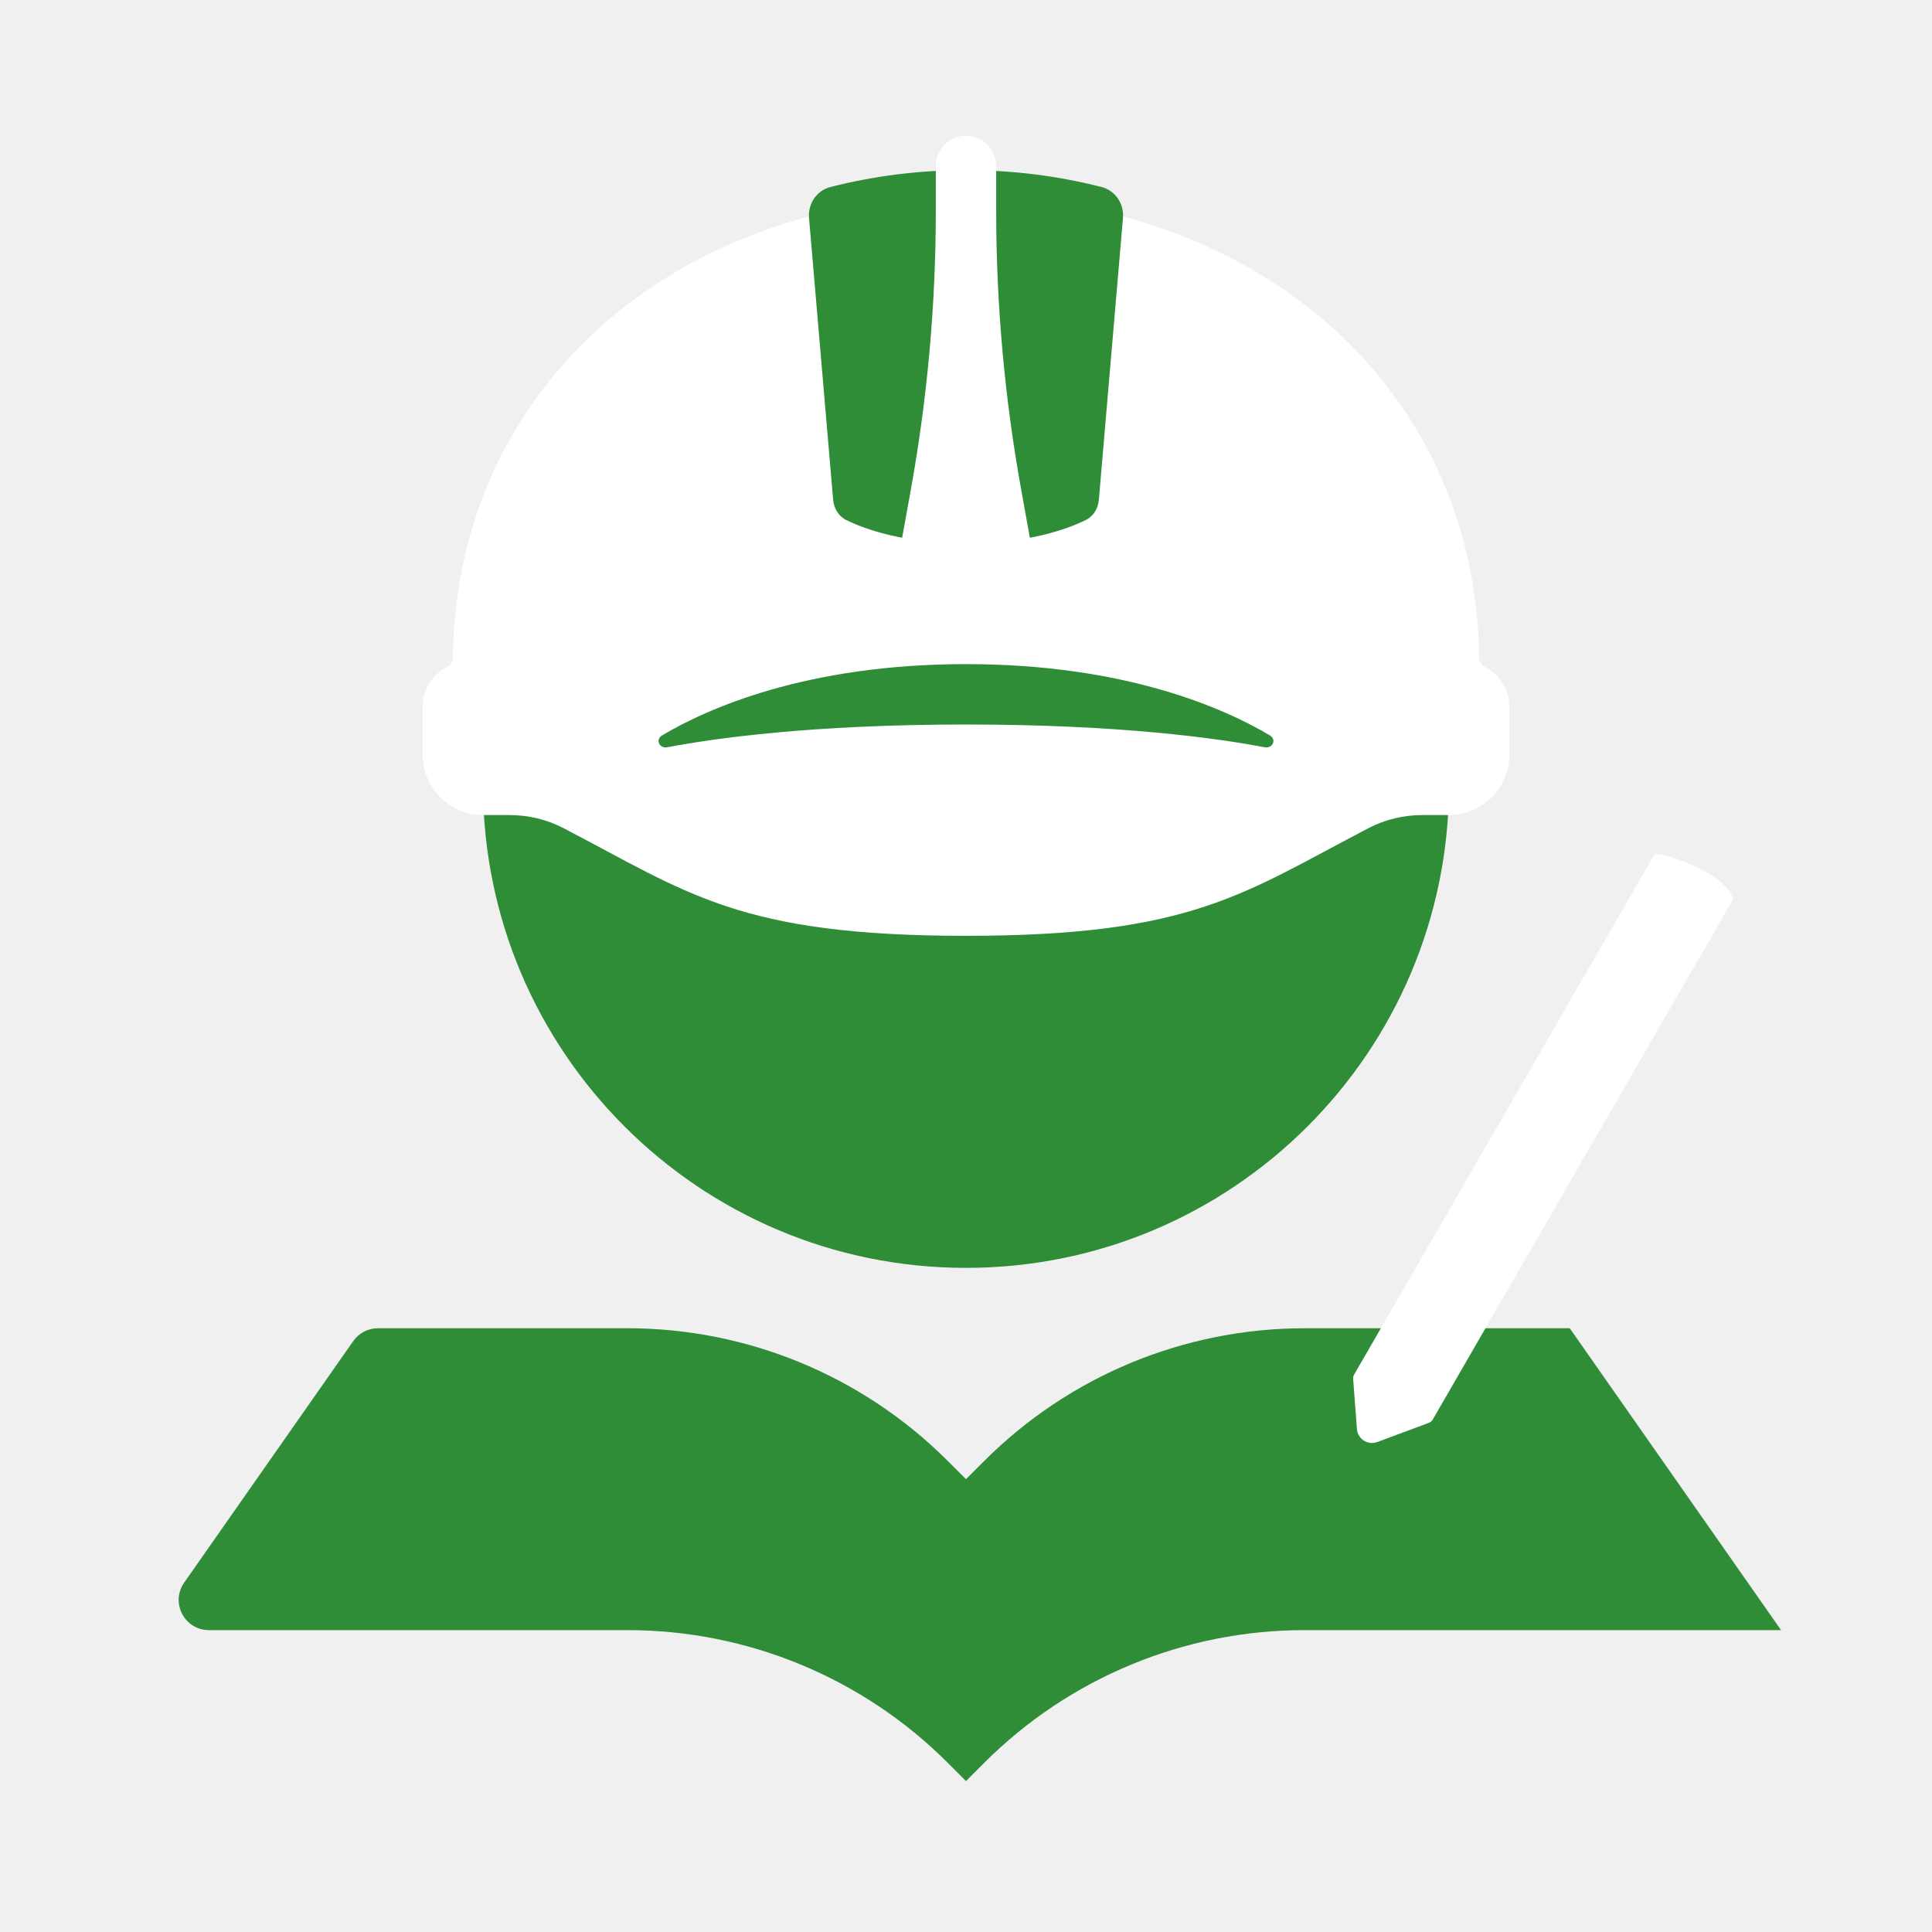
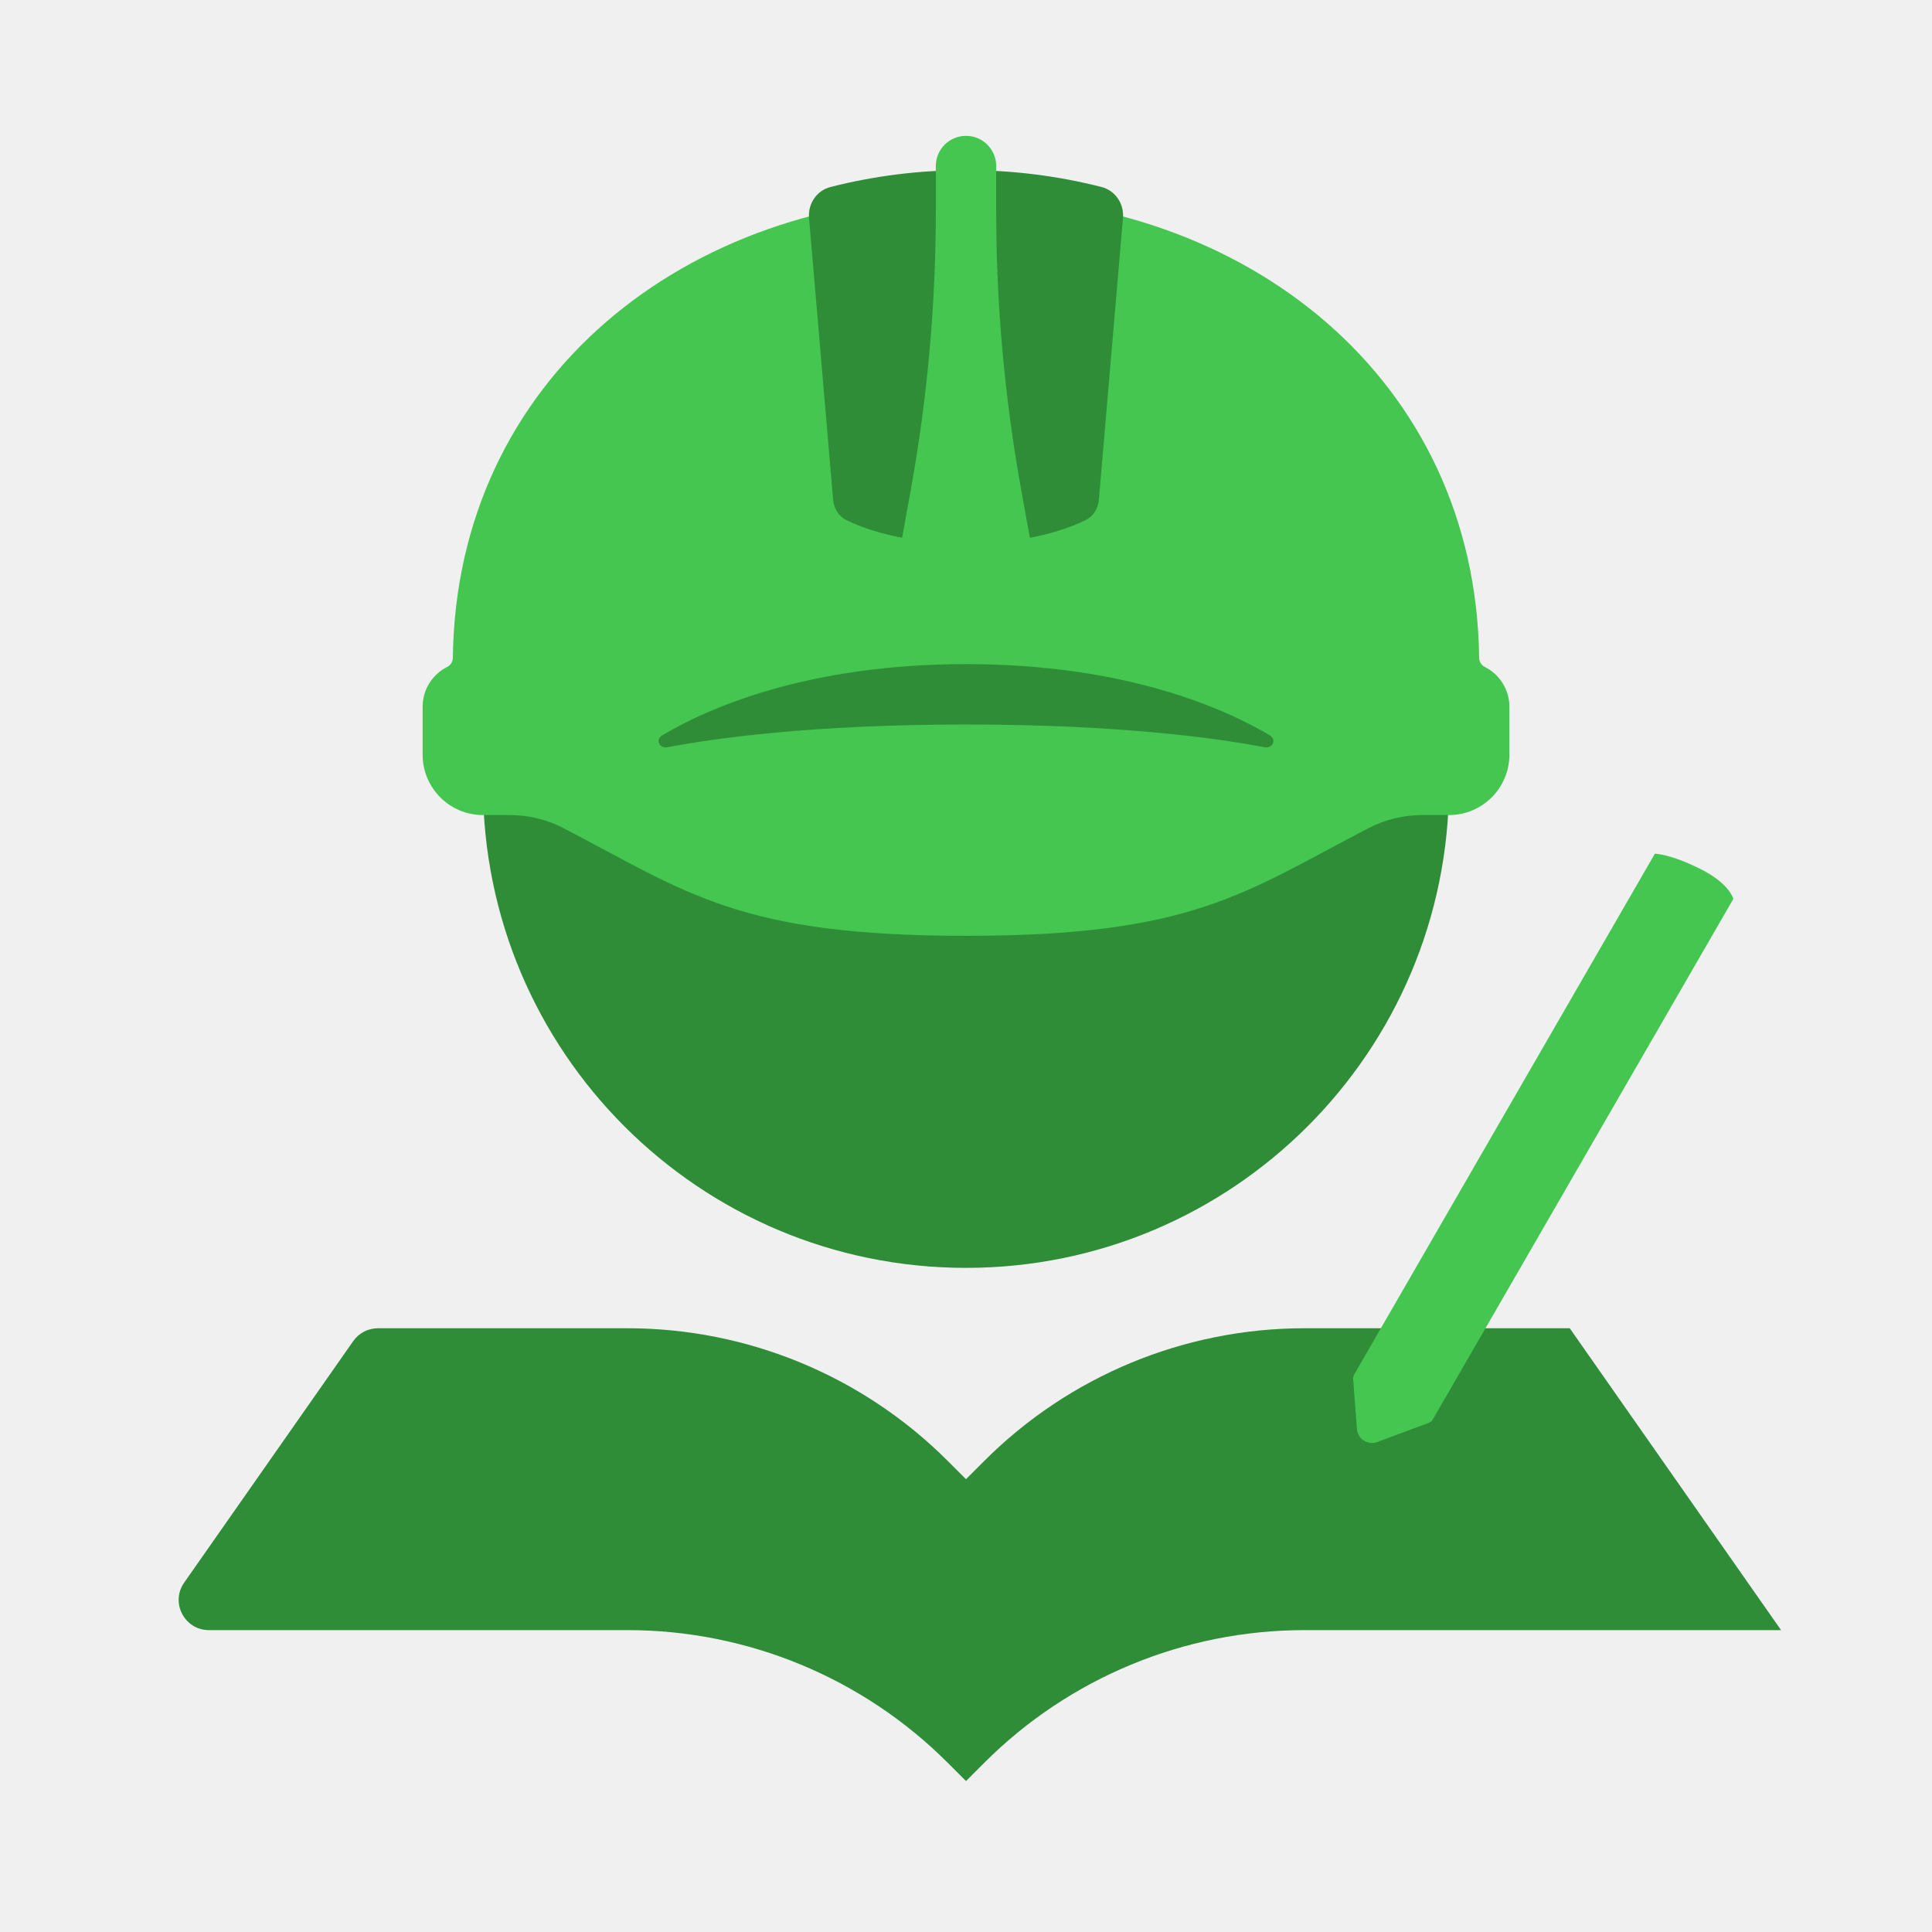
<svg xmlns="http://www.w3.org/2000/svg" width="64" height="64" viewBox="0 0 64 64" fill="none">
-   <g clip-path="url(#clip0_239_2767)">
+   <g clip-path="url(#clip0_299_3075)">
    <path d="M32 42C40.837 42 48 34.837 48 26H16C16 34.837 23.163 42 32 42Z" fill="#2F8D38" />
-     <path d="M32 6.5C22.714 6.5 15.115 12.552 15.001 21.79C15 21.918 14.928 22.036 14.814 22.093C14.315 22.343 14 22.852 14 23.41V25C14 26.105 14.895 27 16 27H16.874C17.495 27 18.109 27.143 18.66 27.43C22.8 29.584 24.488 31 32 31C39.511 31 41.2 29.584 45.34 27.43C45.891 27.143 46.505 27 47.126 27H48C49.105 27 50 26.105 50 25V23.41C50 22.852 49.685 22.343 49.186 22.093C49.072 22.036 49 21.918 48.999 21.79C48.885 12.552 41.286 6.5 32 6.5Z" fill="white" />
-     <path d="M36.49 6.195C36.947 6.312 37.24 6.749 37.2 7.219L36.402 16.547C36.378 16.835 36.229 17.097 35.97 17.225C35.372 17.52 34.079 18 32 18C29.921 18 28.628 17.52 28.03 17.225C27.771 17.097 27.622 16.835 27.598 16.547L26.8 7.219C26.76 6.749 27.053 6.312 27.509 6.195C28.94 5.83 30.445 5.636 32 5.636C33.555 5.636 35.06 5.83 36.49 6.195Z" fill="#2F8D38" />
+     <path d="M32 6.5C22.714 6.5 15.115 12.552 15.001 21.79C15 21.918 14.928 22.036 14.814 22.093C14.315 22.343 14 22.852 14 23.41V25C14 26.105 14.895 27 16 27H16.874C17.495 27 18.109 27.143 18.66 27.43C22.8 29.584 24.488 31 32 31C39.511 31 41.2 29.584 45.34 27.43C45.891 27.143 46.505 27 47.126 27H48C49.105 27 50 26.105 50 25V23.41C50 22.852 49.685 22.343 49.186 22.093C49.072 22.036 49 21.918 48.999 21.79C48.885 12.552 41.286 6.5 32 6.5Z" fill="#44C650" />
+     <path d="M36.491 6.195C36.947 6.312 37.24 6.749 37.2 7.219L36.402 16.547C36.378 16.835 36.229 17.097 35.97 17.225C35.372 17.52 34.079 18 32 18C29.921 18 28.628 17.52 28.03 17.225C27.771 17.097 27.622 16.835 27.598 16.547L26.8 7.219C26.76 6.749 27.053 6.312 27.51 6.195C28.94 5.83 30.445 5.636 32 5.636C33.555 5.636 35.06 5.83 36.491 6.195Z" fill="#2F8D38" />
    <path d="M32 24C26.891 24 23.66 24.458 22.105 24.754C21.841 24.804 21.703 24.498 21.933 24.361C23.415 23.48 26.695 22 32 22C37.305 22 40.585 23.48 42.067 24.361C42.297 24.498 42.158 24.804 41.895 24.754C40.34 24.458 37.109 24 32 24Z" fill="#2F8D38" />
-     <path d="M31 6.98V5.5C31 4.948 31.448 4.5 32 4.5C32.552 4.5 33 4.948 33 5.5V6.98C33 10.078 33.277 13.17 33.828 16.219L34.182 18.182H29.818L30.173 16.219C30.723 13.17 31 10.078 31 6.98Z" fill="white" />
+     <path d="M31 6.98V5.5C31 4.948 31.448 4.5 32 4.5C32.552 4.5 33 4.948 33 5.5V6.98C33 10.078 33.277 13.17 33.827 16.219L34.182 18.182H29.818L30.172 16.219C30.723 13.17 31 10.078 31 6.98Z" fill="#44C650" />
    <path d="M43.213 44H52L59 54H43.213C39.235 54 35.42 55.58 32.607 58.393L32 59V49L32.607 48.393C35.42 45.58 39.235 44 43.213 44Z" fill="#2F8D38" />
    <path d="M20.787 44H12.521C12.194 44 11.889 44.159 11.701 44.426L6.101 52.426C5.637 53.089 6.112 54 6.921 54H20.787C24.765 54 28.58 55.58 31.393 58.393L32 59V49L31.393 48.393C28.58 45.58 24.765 44 20.787 44Z" fill="#2F8D38" />
-     <path d="M54.819 28.281C54.819 28.281 55.319 28.281 56.319 28.781C57.319 29.281 57.417 29.781 57.417 29.781L47.462 47.024C47.433 47.074 47.387 47.113 47.333 47.133L45.623 47.769C45.311 47.885 44.975 47.669 44.95 47.338L44.825 45.679C44.821 45.629 44.832 45.578 44.857 45.535L54.819 28.281Z" fill="white" />
+     <path d="M54.819 28.281C54.819 28.281 55.319 28.281 56.319 28.781C57.319 29.281 57.417 29.781 57.417 29.781L47.462 47.024C47.433 47.074 47.387 47.113 47.333 47.133L45.623 47.769C45.311 47.885 44.975 47.669 44.95 47.338L44.825 45.679C44.821 45.629 44.832 45.578 44.857 45.535L54.819 28.281Z" fill="#44C650" />
  </g>
  <defs>
-     <clipPath id="clip0_239_2767">
+     <clipPath id="clip0_299_3075">
      <rect width="64" height="64" fill="white" />
    </clipPath>
  </defs>
</svg>
